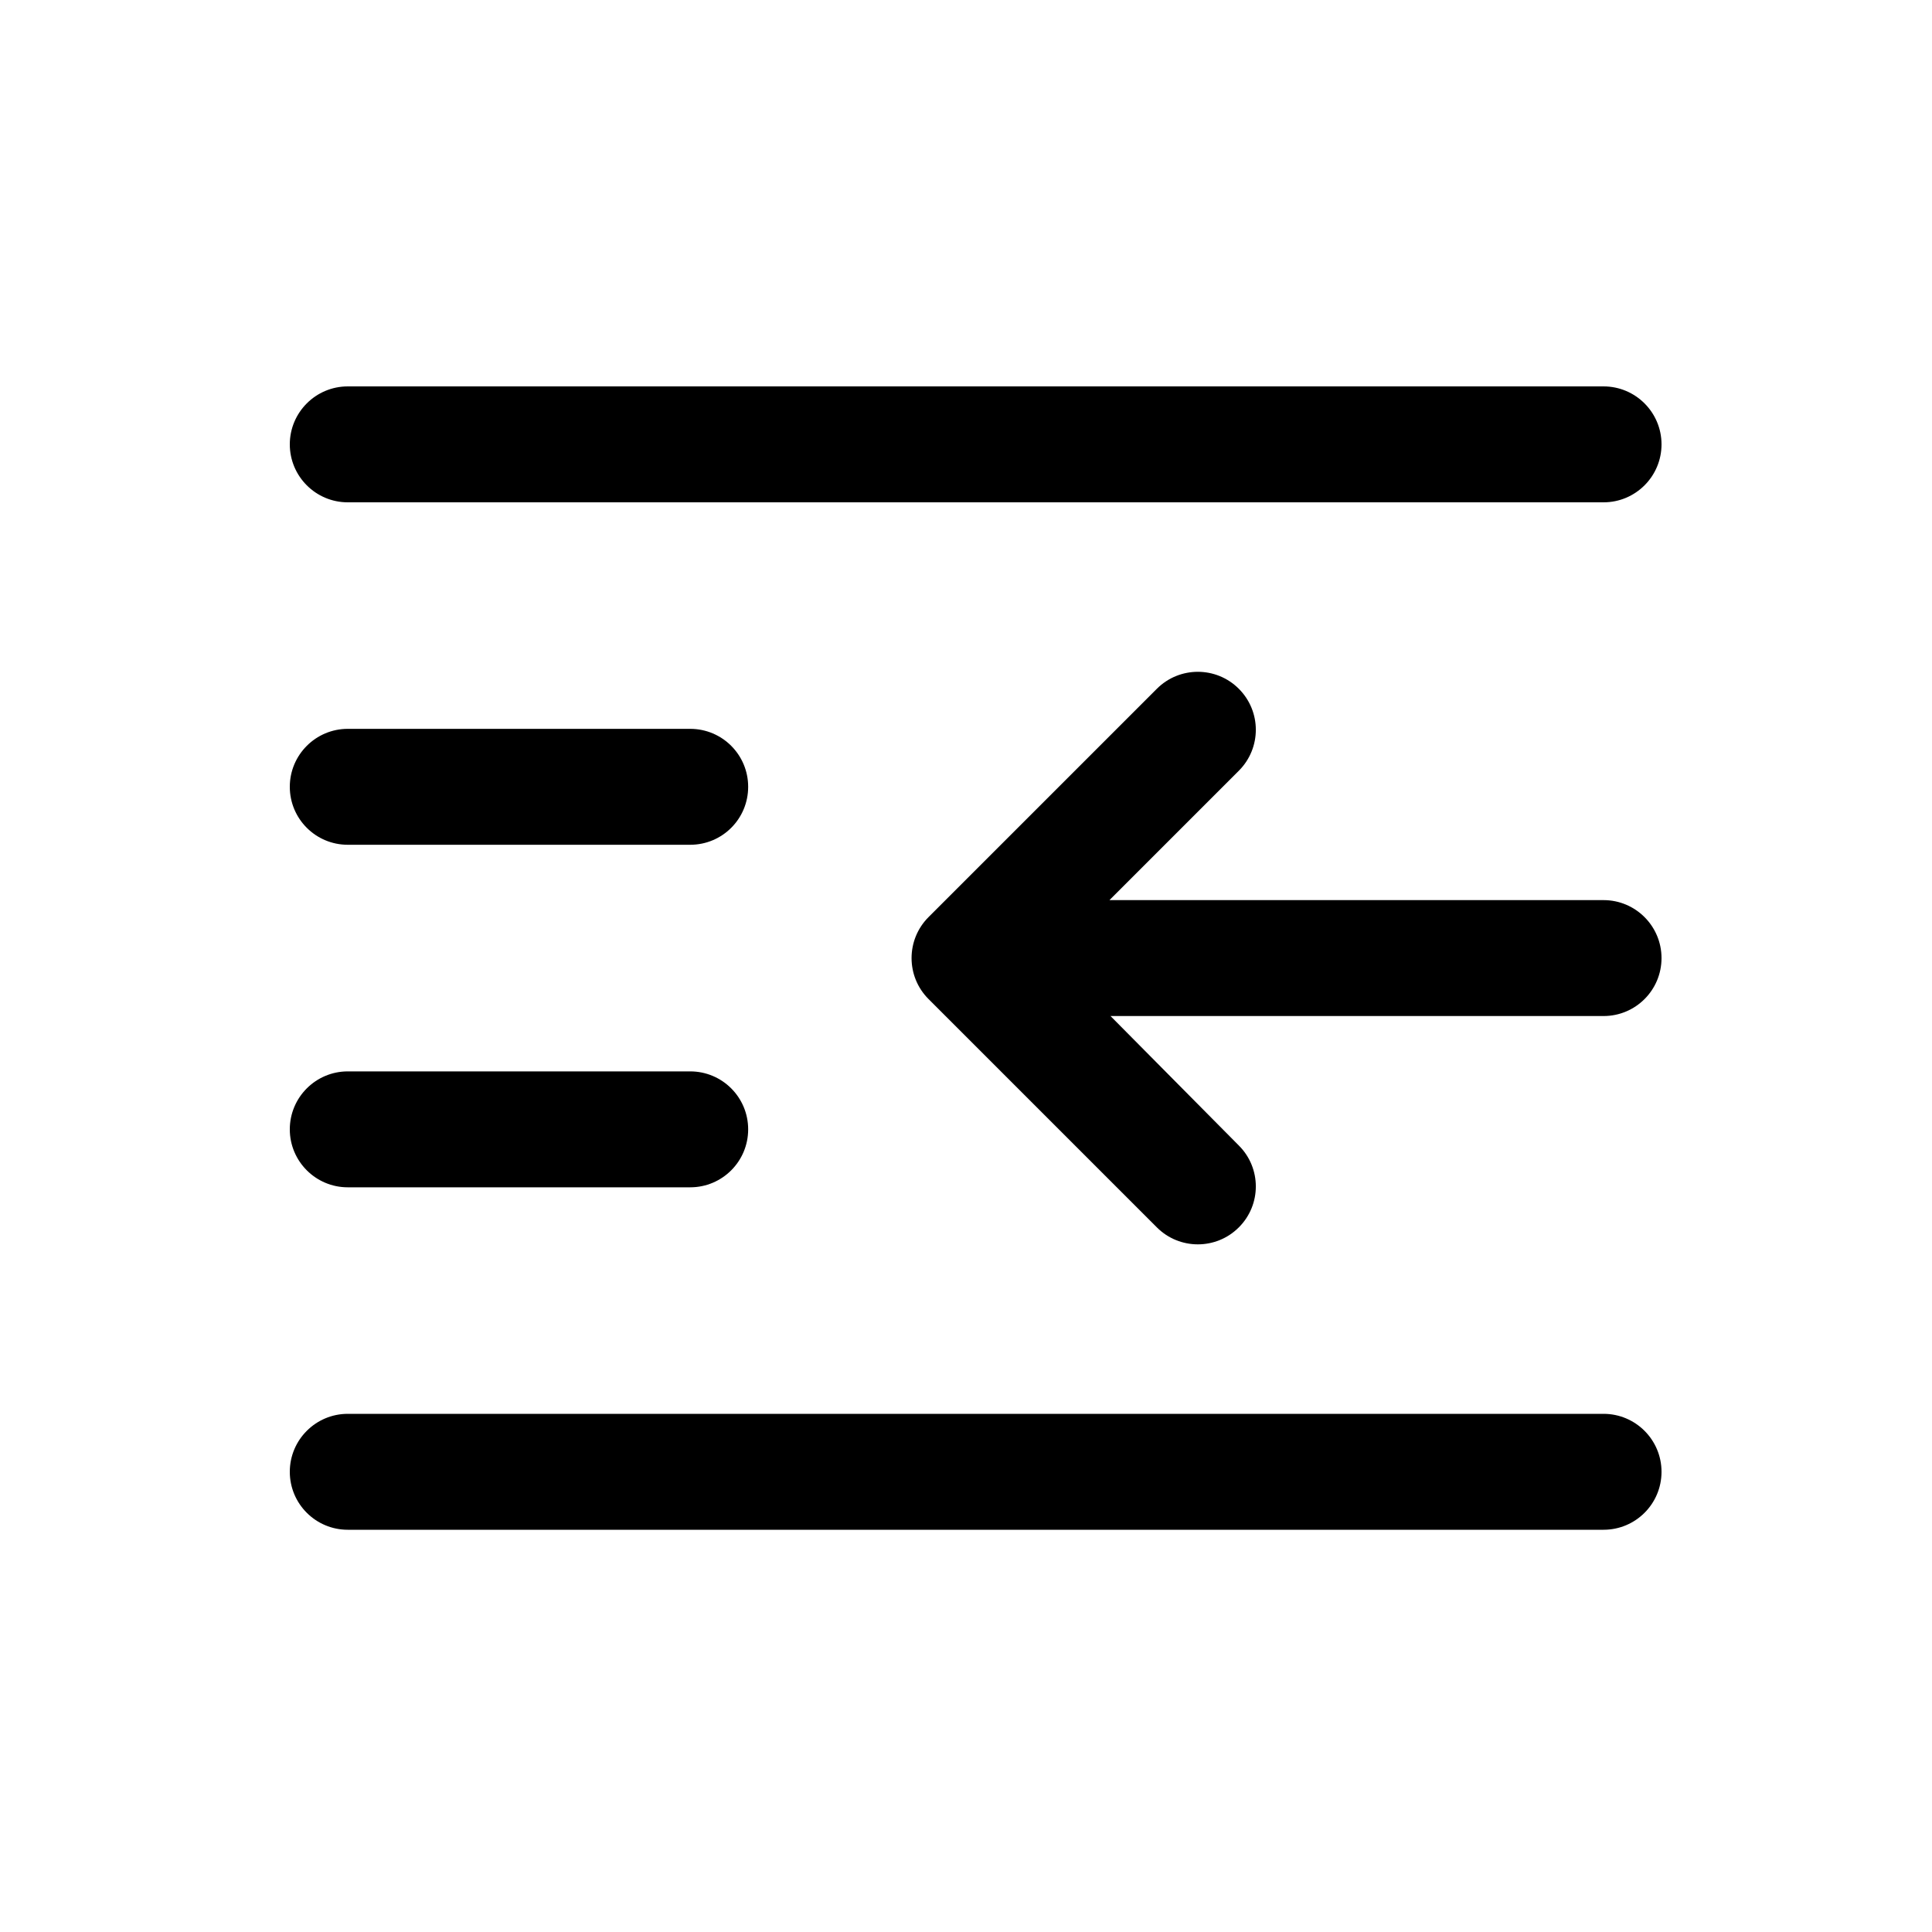
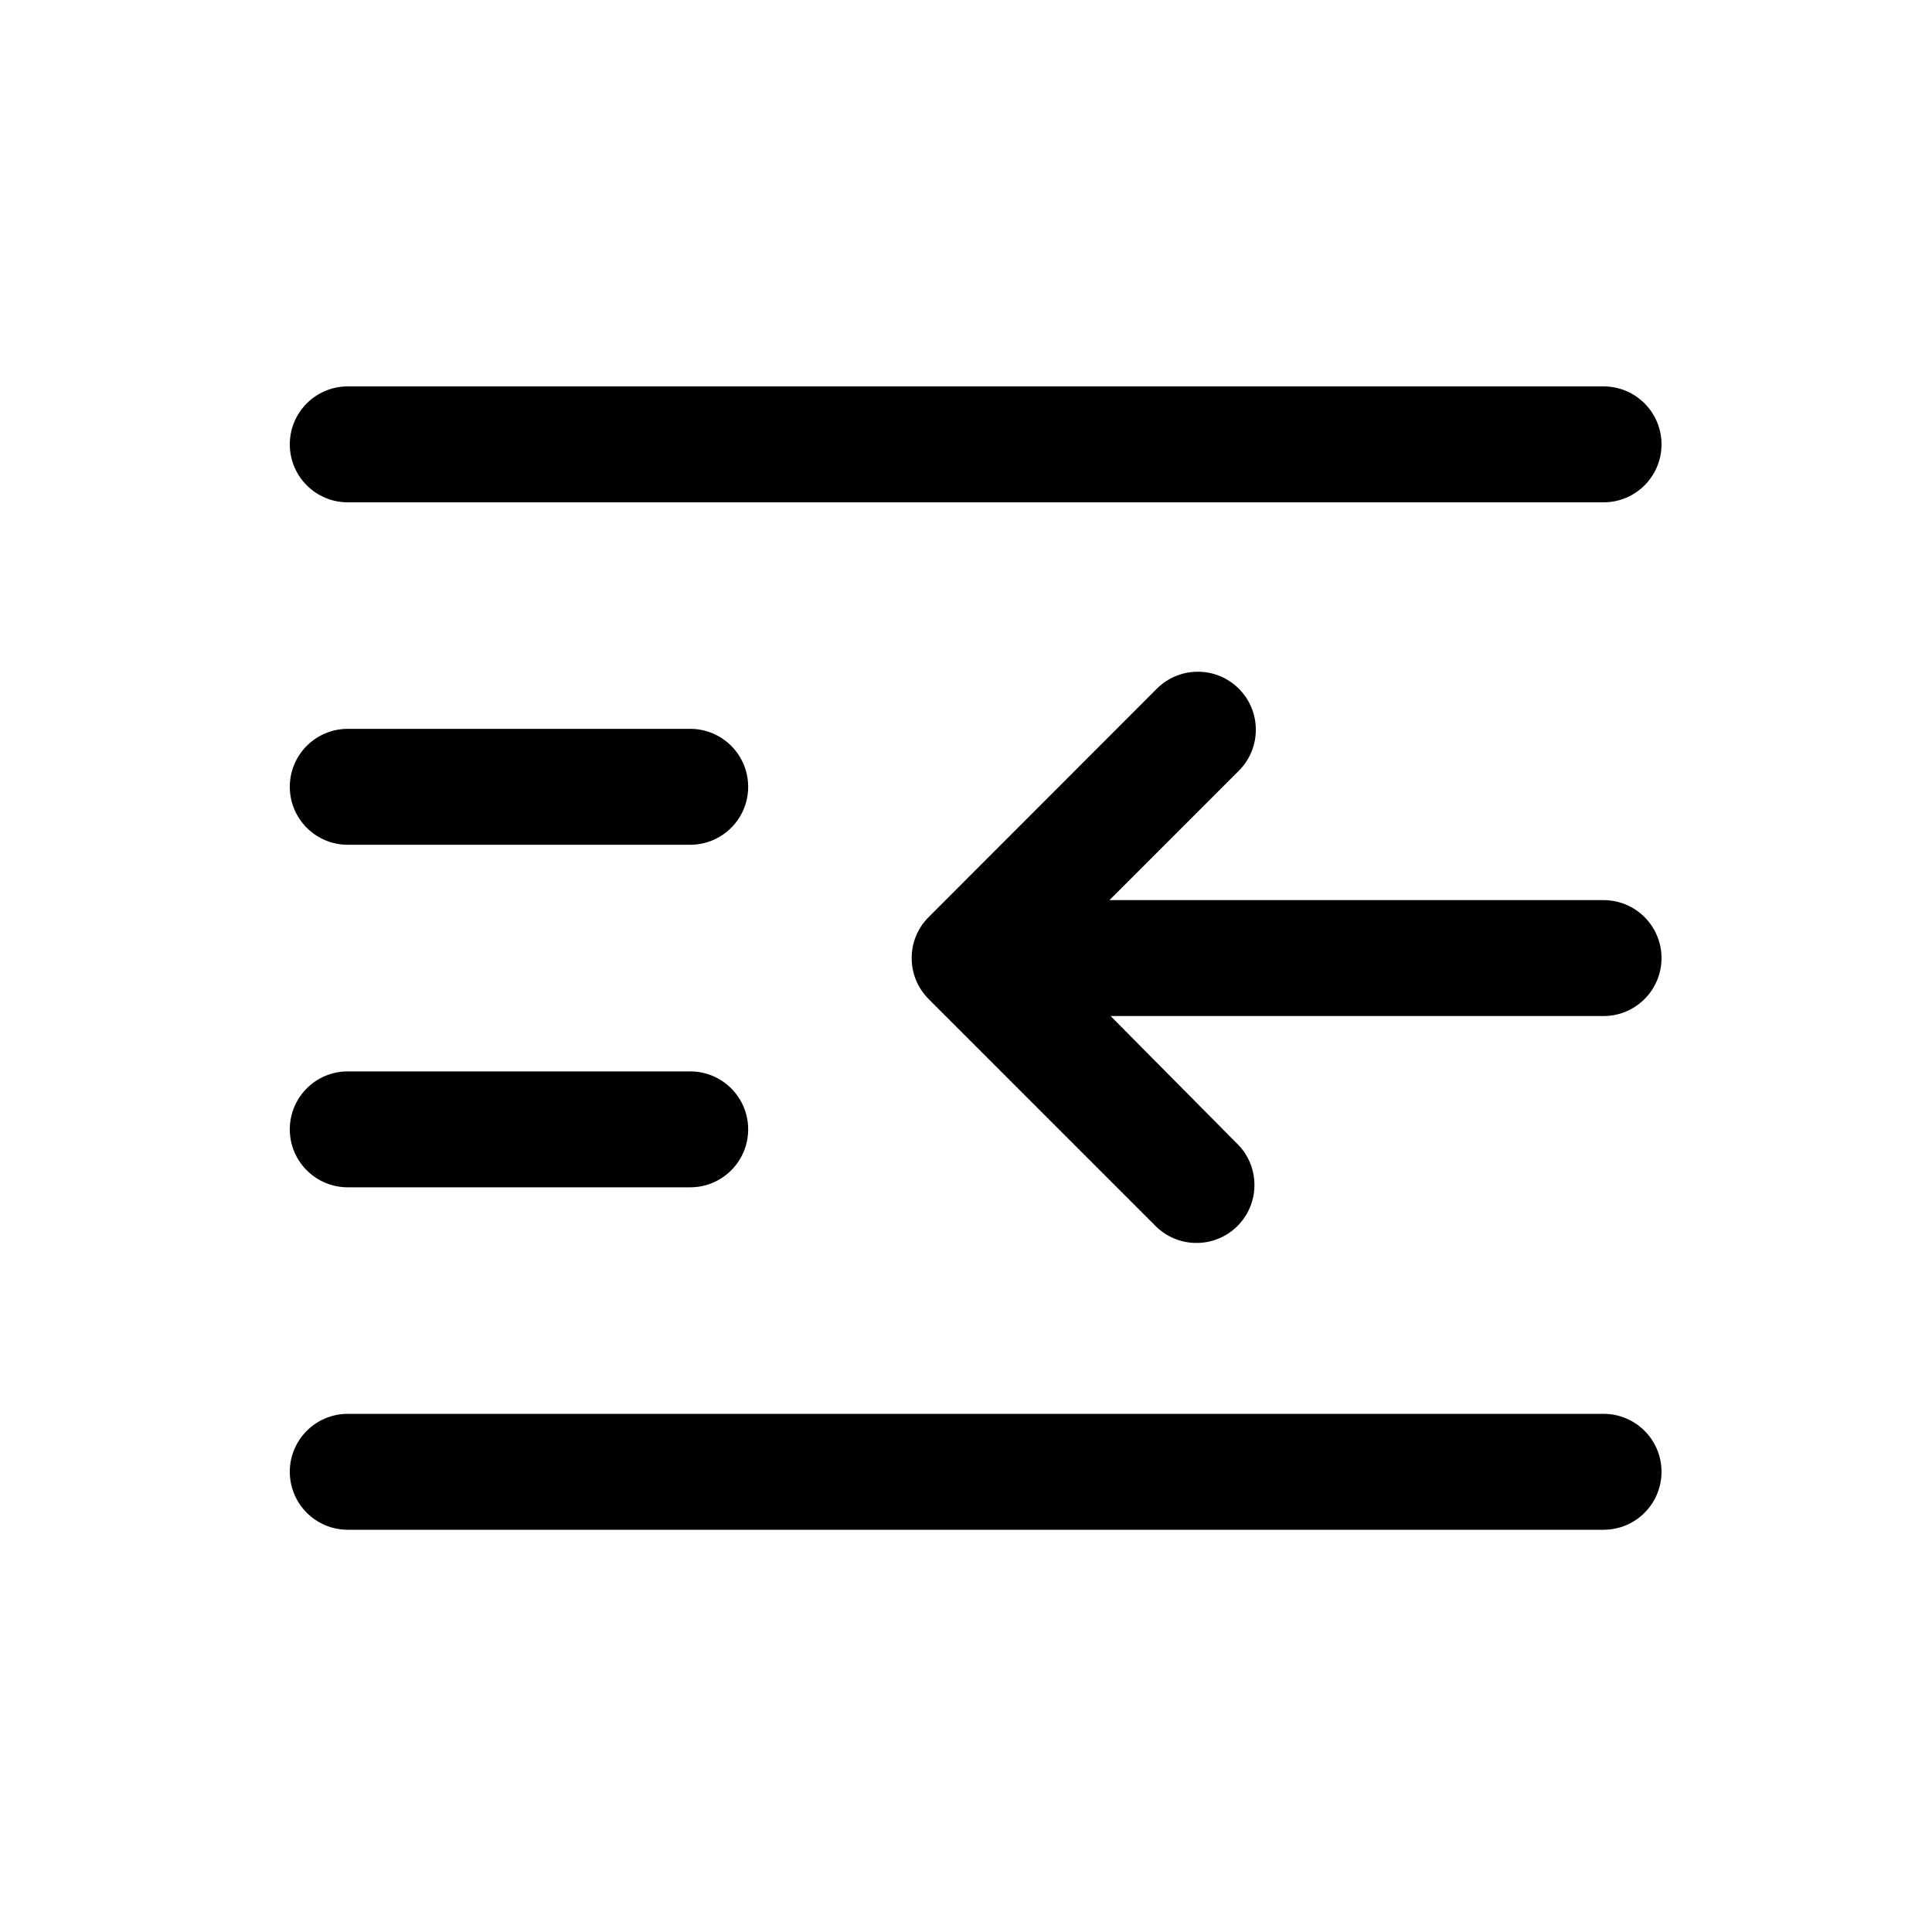
<svg xmlns="http://www.w3.org/2000/svg" viewBox="0 0 20 20">
-   <path fill="#000" fill-rule="evenodd" d="M3.6,5.2 L16.6,5.2 C16.931,5.2 17.2,4.931 17.2,4.6 C17.2,4.269 16.931,4 16.6,4 L3.6,4 C3.269,4 3,4.269 3,4.6 C3,4.931 3.269,5.2 3.6,5.2 L3.6,5.2 L3.6,5.2 Z M3.6,8.745 L7.145,8.745 C7.477,8.745 7.745,8.477 7.745,8.145 C7.745,7.814 7.477,7.545 7.145,7.545 L3.6,7.545 C3.269,7.545 3,7.814 3,8.145 C3,8.477 3.269,8.745 3.6,8.745 L3.6,8.745 L3.6,8.745 Z M11.485,9.318 L12.824,7.979 C13.059,7.744 13.059,7.365 12.824,7.13 C12.59,6.896 12.21,6.896 11.976,7.13 L9.612,9.494 C9.378,9.728 9.378,10.108 9.612,10.342 L11.976,12.706 C12.21,12.94 12.59,12.94 12.824,12.706 C13.059,12.472 13.059,12.092 12.824,11.858 L11.496,10.518 L16.6,10.518 C16.931,10.518 17.2,10.25 17.2,9.918 C17.2,9.587 16.931,9.318 16.6,9.318 L11.485,9.318 L11.485,9.318 L11.485,9.318 Z M3.6,12.291 L7.145,12.291 C7.477,12.291 7.745,12.022 7.745,11.691 C7.745,11.36 7.477,11.091 7.145,11.091 L3.6,11.091 C3.269,11.091 3,11.36 3,11.691 C3,12.022 3.269,12.291 3.6,12.291 L3.6,12.291 L3.6,12.291 Z M3.6,15.836 L16.6,15.836 C16.931,15.836 17.2,15.568 17.2,15.236 C17.2,14.905 16.931,14.636 16.6,14.636 L3.6,14.636 C3.269,14.636 3,14.905 3,15.236 C3,15.568 3.269,15.836 3.6,15.836 L3.6,15.836 L3.6,15.836 Z" />
+   <path fill="#000" fill-rule="evenodd" d="M3.6 5.2h13a.6.6 0 0 0 0-1.2h-13a.6.6 0 1 0 0 1.2m0 3.545h3.545a.6.6 0 1 0 0-1.2H3.6a.6.6 0 1 0 0 1.2m7.885.573l1.34-1.34a.6.6 0 0 0-.85-.848L9.613 9.494a.6.6 0 0 0 0 .848l2.364 2.364a.6.6 0 0 0 .848-.848l-1.328-1.34H16.6a.6.6 0 1 0 0-1.2h-5.115M3.6 12.291h3.545a.6.6 0 0 0 0-1.2H3.6a.6.6 0 1 0 0 1.2m0 3.545h13a.6.6 0 1 0 0-1.2h-13a.6.6 0 0 0 0 1.2" />
</svg>
